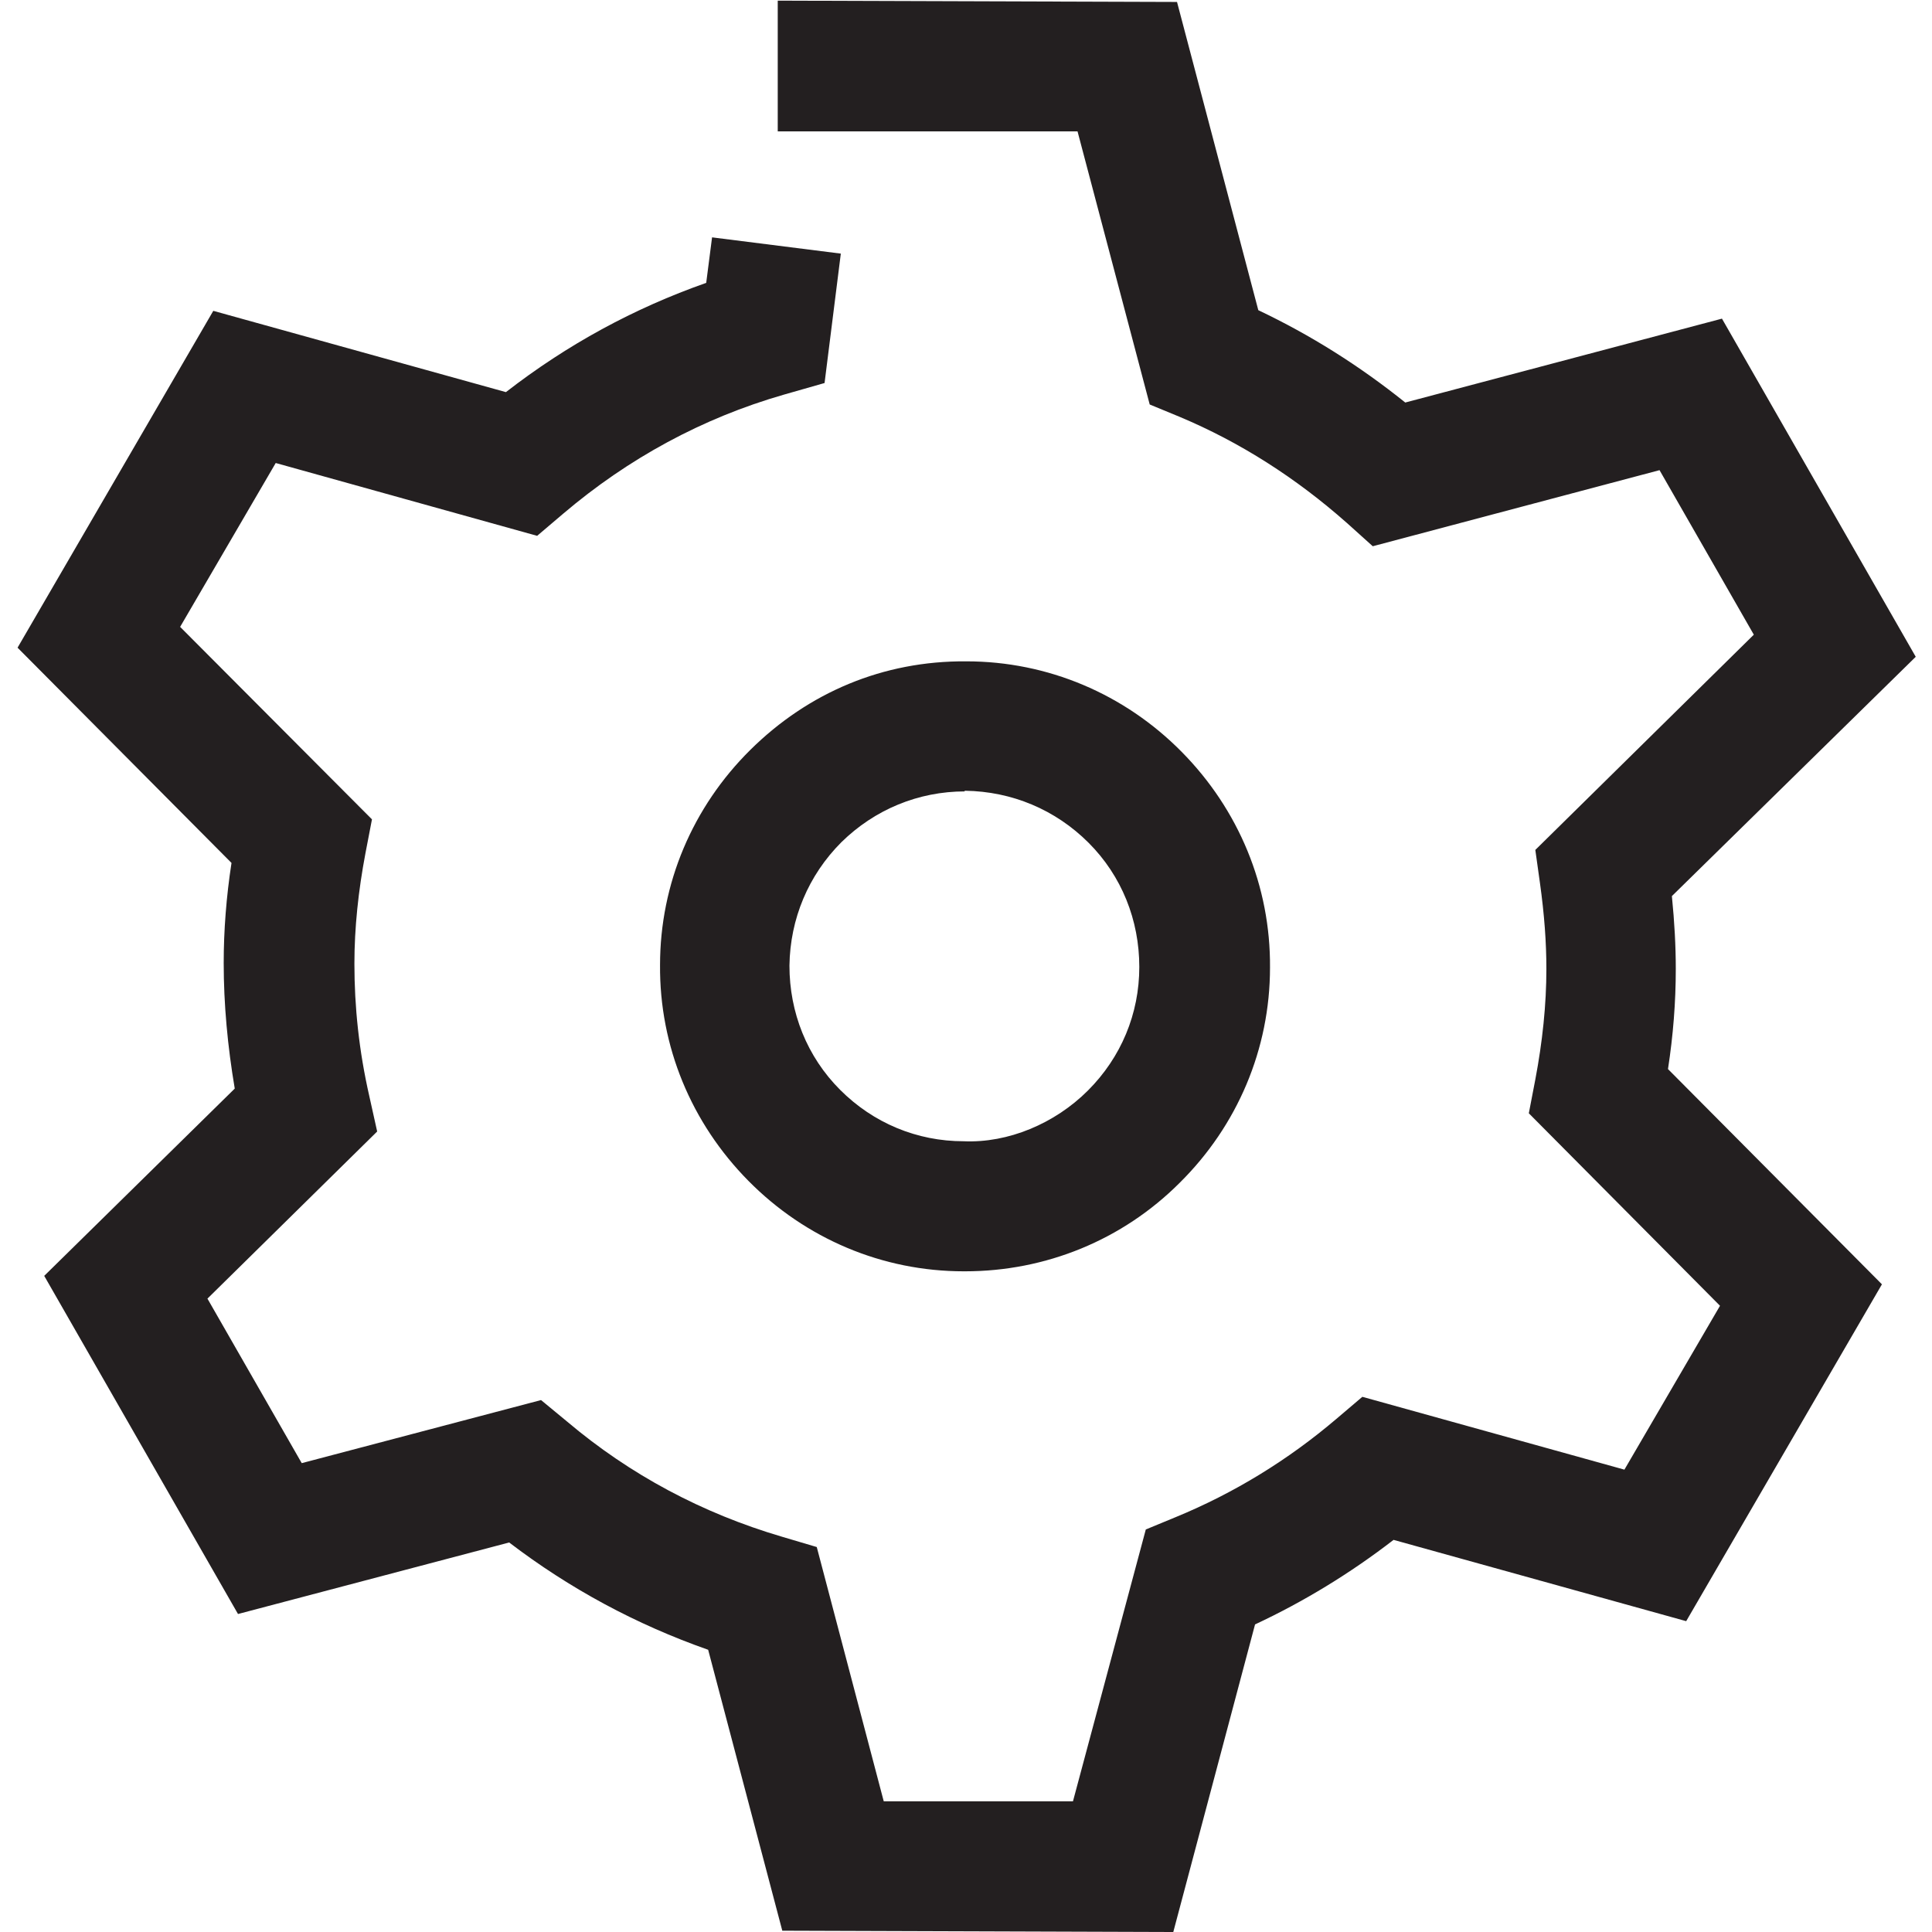
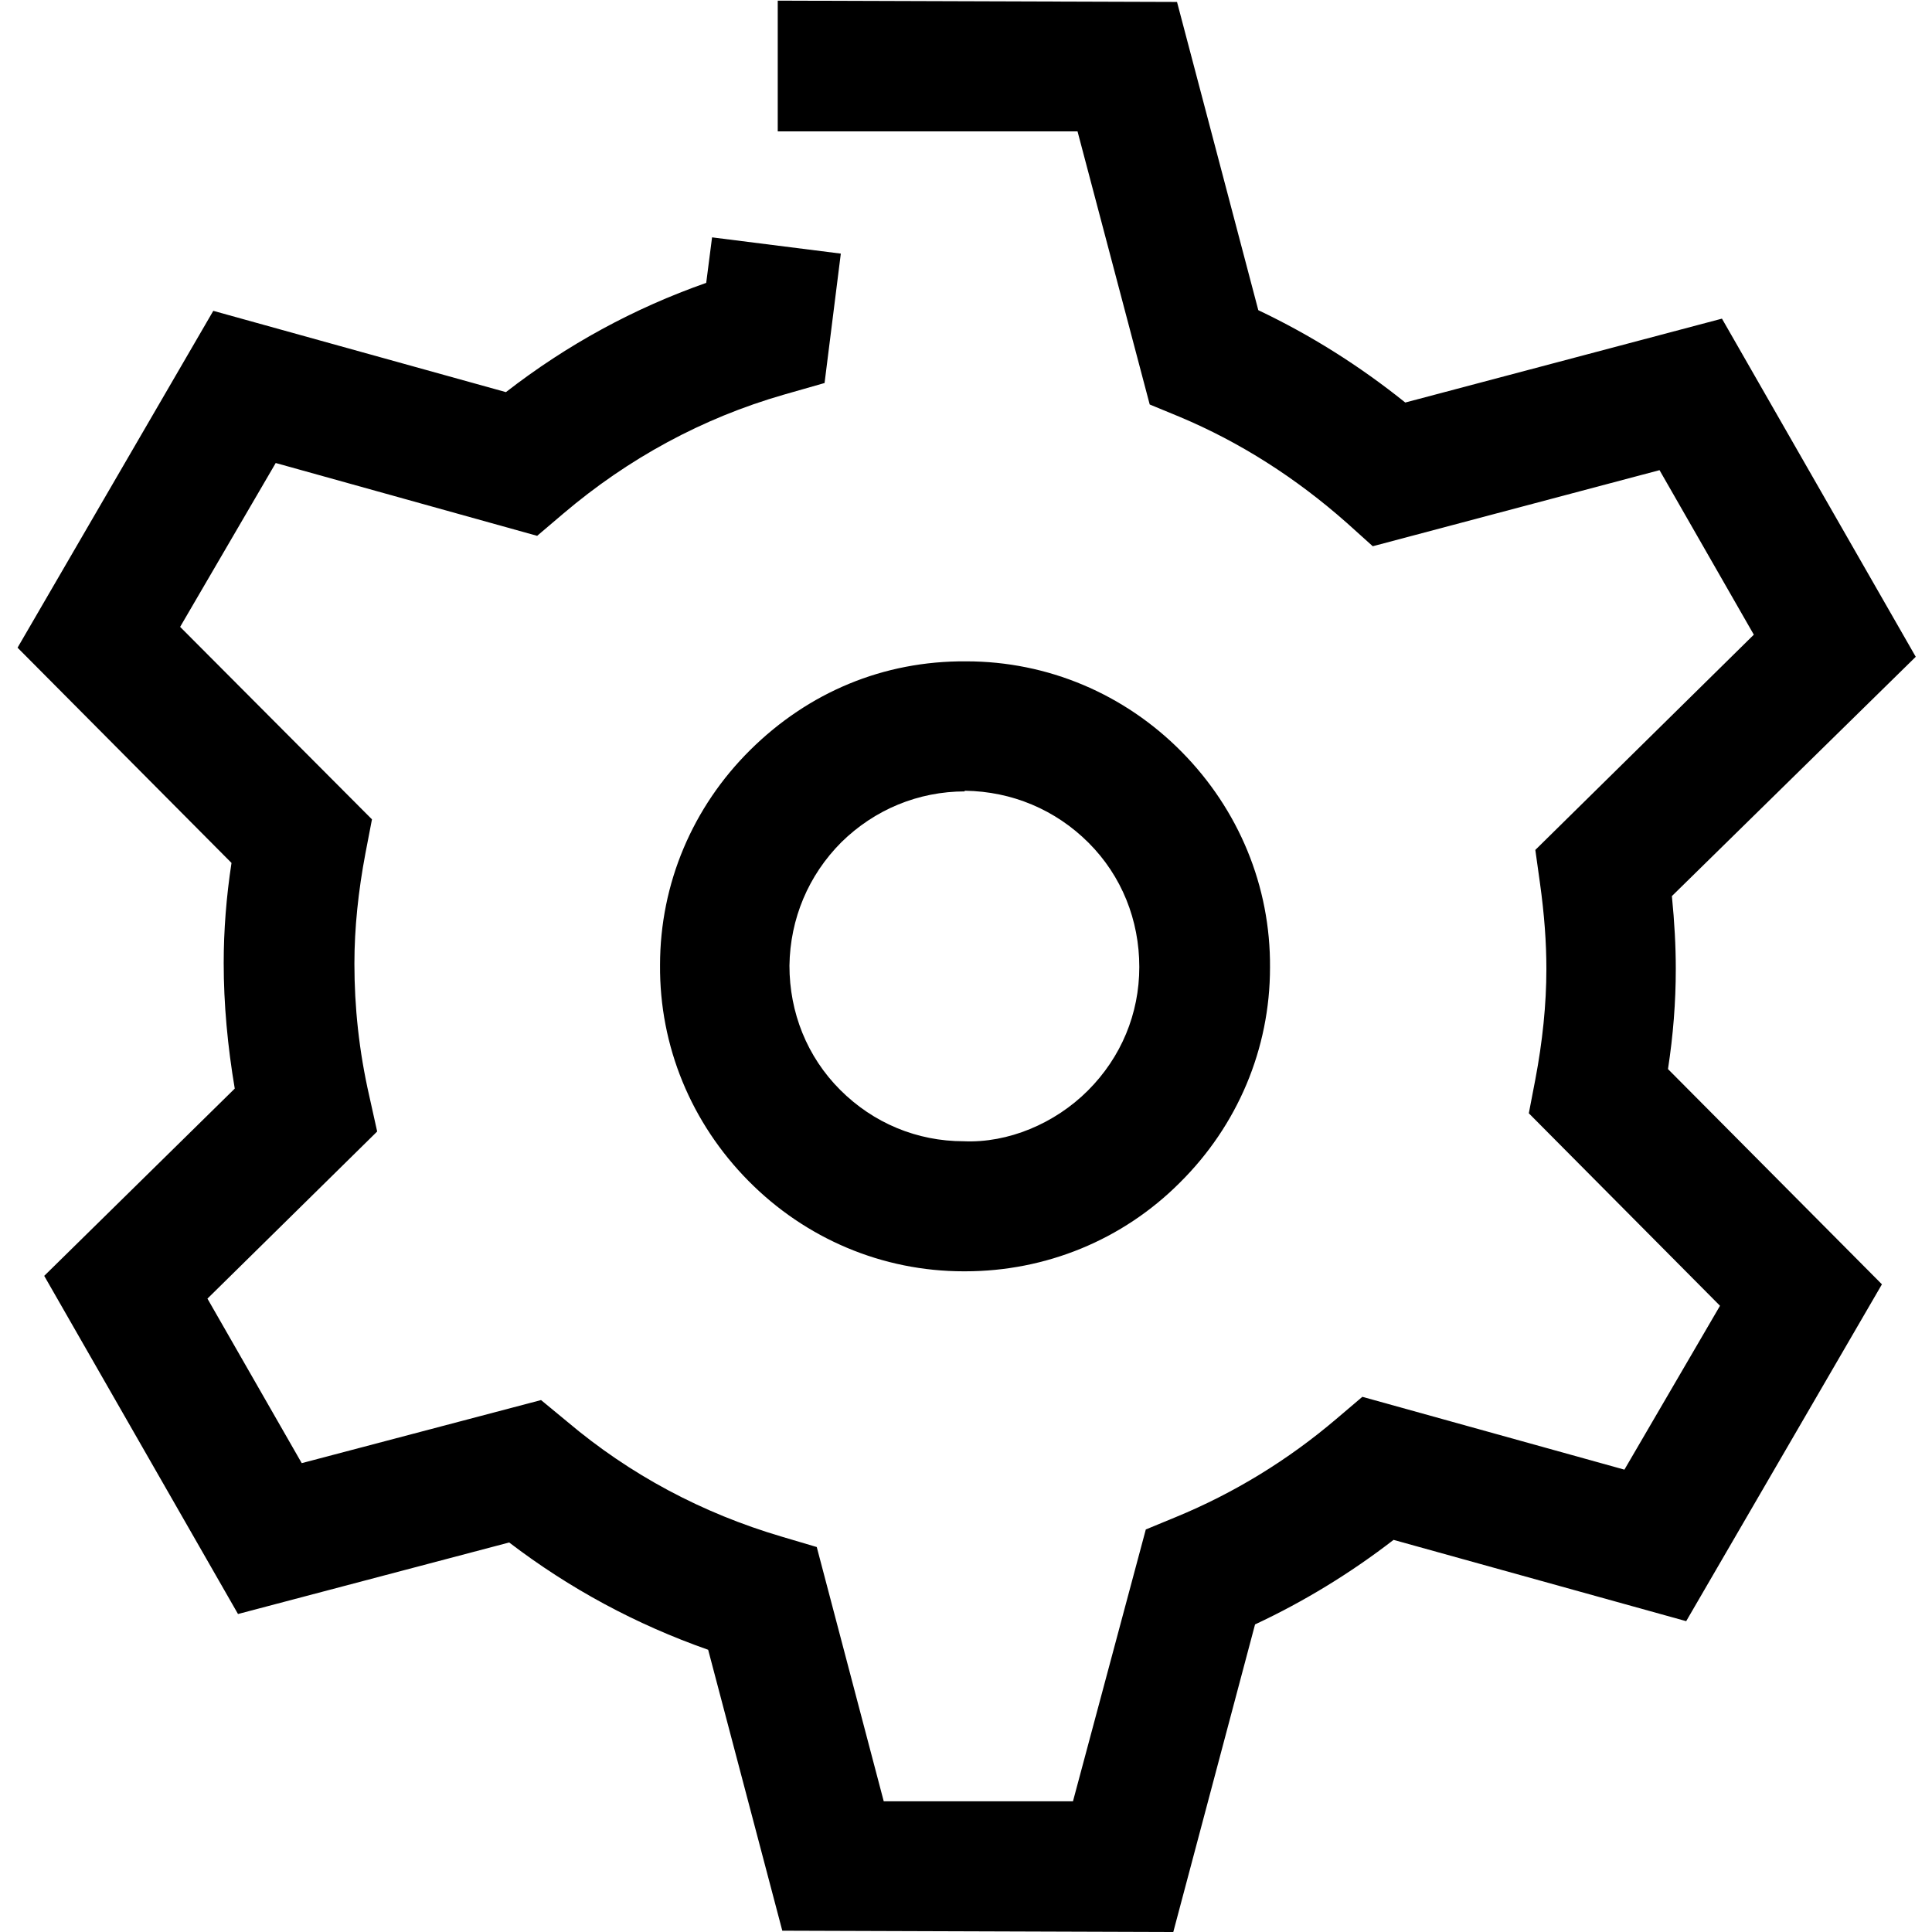
<svg xmlns="http://www.w3.org/2000/svg" viewBox="0 0 29.17 29.71" height="1em" width="1em" fill="currentColor">
-   <path d="m14.57,19.55h-.02c-1.25,0-2.43-.5-3.31-1.39-.88-.89-1.37-2.07-1.36-3.32,0-1.25.5-2.43,1.39-3.31s2.04-1.37,3.32-1.36c1.25,0,2.43.5,3.31,1.39.88.89,1.37,2.07,1.36,3.32,0,1.25-.5,2.43-1.39,3.31-.88.88-2.06,1.36-3.3,1.36Zm0-7.38c-.72,0-1.39.28-1.9.78-.51.51-.79,1.18-.8,1.9,0,.72.27,1.4.78,1.91.51.51,1.18.79,1.9.79.68.03,1.4-.27,1.91-.78.51-.51.79-1.18.79-1.9h0c0-.72-.27-1.4-.78-1.91-.51-.51-1.18-.79-1.9-.8h-.01Z" fill="#231f20" />
-   <path d="m17.75,29.71l-5.99-.02-1.14-4.32c-1.11-.39-2.13-.94-3.06-1.65l-4.17,1.1L.41,19.62l2.93-2.88c-.11-.65-.17-1.3-.17-1.93,0-.5.04-1.02.12-1.54l-3.29-3.31,3.01-5.18,4.5,1.25c.94-.73,1.97-1.29,3.08-1.68l.09-.7,1.98.25-.25,1.99-.63.18c-1.25.36-2.39.98-3.39,1.83l-.4.34-4.02-1.12-1.47,2.52,2.95,2.96-.1.52c-.11.58-.17,1.15-.17,1.7,0,.66.07,1.34.23,2.04l.12.54-2.61,2.57,1.45,2.53,3.68-.97.4.33c.97.82,2.08,1.41,3.3,1.77l.54.16,1.03,3.91h2.91s1.12-4.18,1.12-4.18l.46-.19c.9-.37,1.73-.88,2.47-1.51l.4-.34,4.03,1.12,1.47-2.52-2.94-2.96.1-.52c.11-.58.17-1.15.17-1.7,0-.4-.03-.83-.1-1.33l-.07-.5,3.36-3.31-1.45-2.53-4.41,1.17-.4-.36c-.78-.69-1.64-1.24-2.57-1.63l-.46-.19-1.11-4.2h-4.61s0-2.01,0-2.01l6.14.02,1.25,4.74c.8.38,1.55.85,2.26,1.42l4.87-1.29,2.98,5.2-3.75,3.68c.04.4.06.77.06,1.12,0,.51-.04,1.02-.12,1.54l3.29,3.31-3.01,5.18-4.5-1.25c-.66.51-1.38.95-2.13,1.3l-1.26,4.74Z" fill="#231f20" />
+   <path d="m14.57,19.55h-.02c-1.25,0-2.43-.5-3.31-1.39-.88-.89-1.37-2.07-1.36-3.32,0-1.25.5-2.43,1.39-3.31s2.04-1.37,3.32-1.36c1.25,0,2.43.5,3.31,1.39.88.89,1.37,2.07,1.36,3.32,0,1.25-.5,2.43-1.39,3.31-.88.88-2.06,1.36-3.3,1.36Zm0-7.38c-.72,0-1.39.28-1.9.78-.51.51-.79,1.18-.8,1.9,0,.72.27,1.4.78,1.91.51.51,1.18.79,1.9.79.68.03,1.4-.27,1.91-.78.51-.51.79-1.18.79-1.9h0c0-.72-.27-1.4-.78-1.91-.51-.51-1.18-.79-1.9-.8h-.01Z" />
+   <path d="m17.75,29.71l-5.99-.02-1.14-4.32c-1.11-.39-2.13-.94-3.06-1.65l-4.17,1.1L.41,19.62l2.93-2.88c-.11-.65-.17-1.3-.17-1.93,0-.5.04-1.02.12-1.54l-3.29-3.31,3.01-5.18,4.5,1.25c.94-.73,1.97-1.29,3.08-1.68l.09-.7,1.98.25-.25,1.99-.63.18c-1.25.36-2.39.98-3.39,1.83l-.4.34-4.02-1.12-1.47,2.52,2.95,2.96-.1.52c-.11.58-.17,1.15-.17,1.7,0,.66.07,1.34.23,2.04l.12.54-2.61,2.57,1.45,2.53,3.68-.97.4.33c.97.82,2.08,1.41,3.3,1.77l.54.16,1.03,3.91h2.91s1.12-4.18,1.12-4.18l.46-.19c.9-.37,1.73-.88,2.47-1.51l.4-.34,4.03,1.12,1.47-2.52-2.94-2.96.1-.52c.11-.58.17-1.15.17-1.7,0-.4-.03-.83-.1-1.33l-.07-.5,3.36-3.31-1.45-2.53-4.41,1.17-.4-.36c-.78-.69-1.64-1.24-2.57-1.63l-.46-.19-1.11-4.2h-4.61s0-2.01,0-2.01l6.14.02,1.25,4.74c.8.38,1.55.85,2.26,1.42l4.87-1.29,2.98,5.2-3.75,3.68c.04.4.06.77.06,1.12,0,.51-.04,1.02-.12,1.54l3.29,3.31-3.01,5.18-4.5-1.25c-.66.51-1.38.95-2.13,1.3l-1.26,4.74Z" />
</svg>
